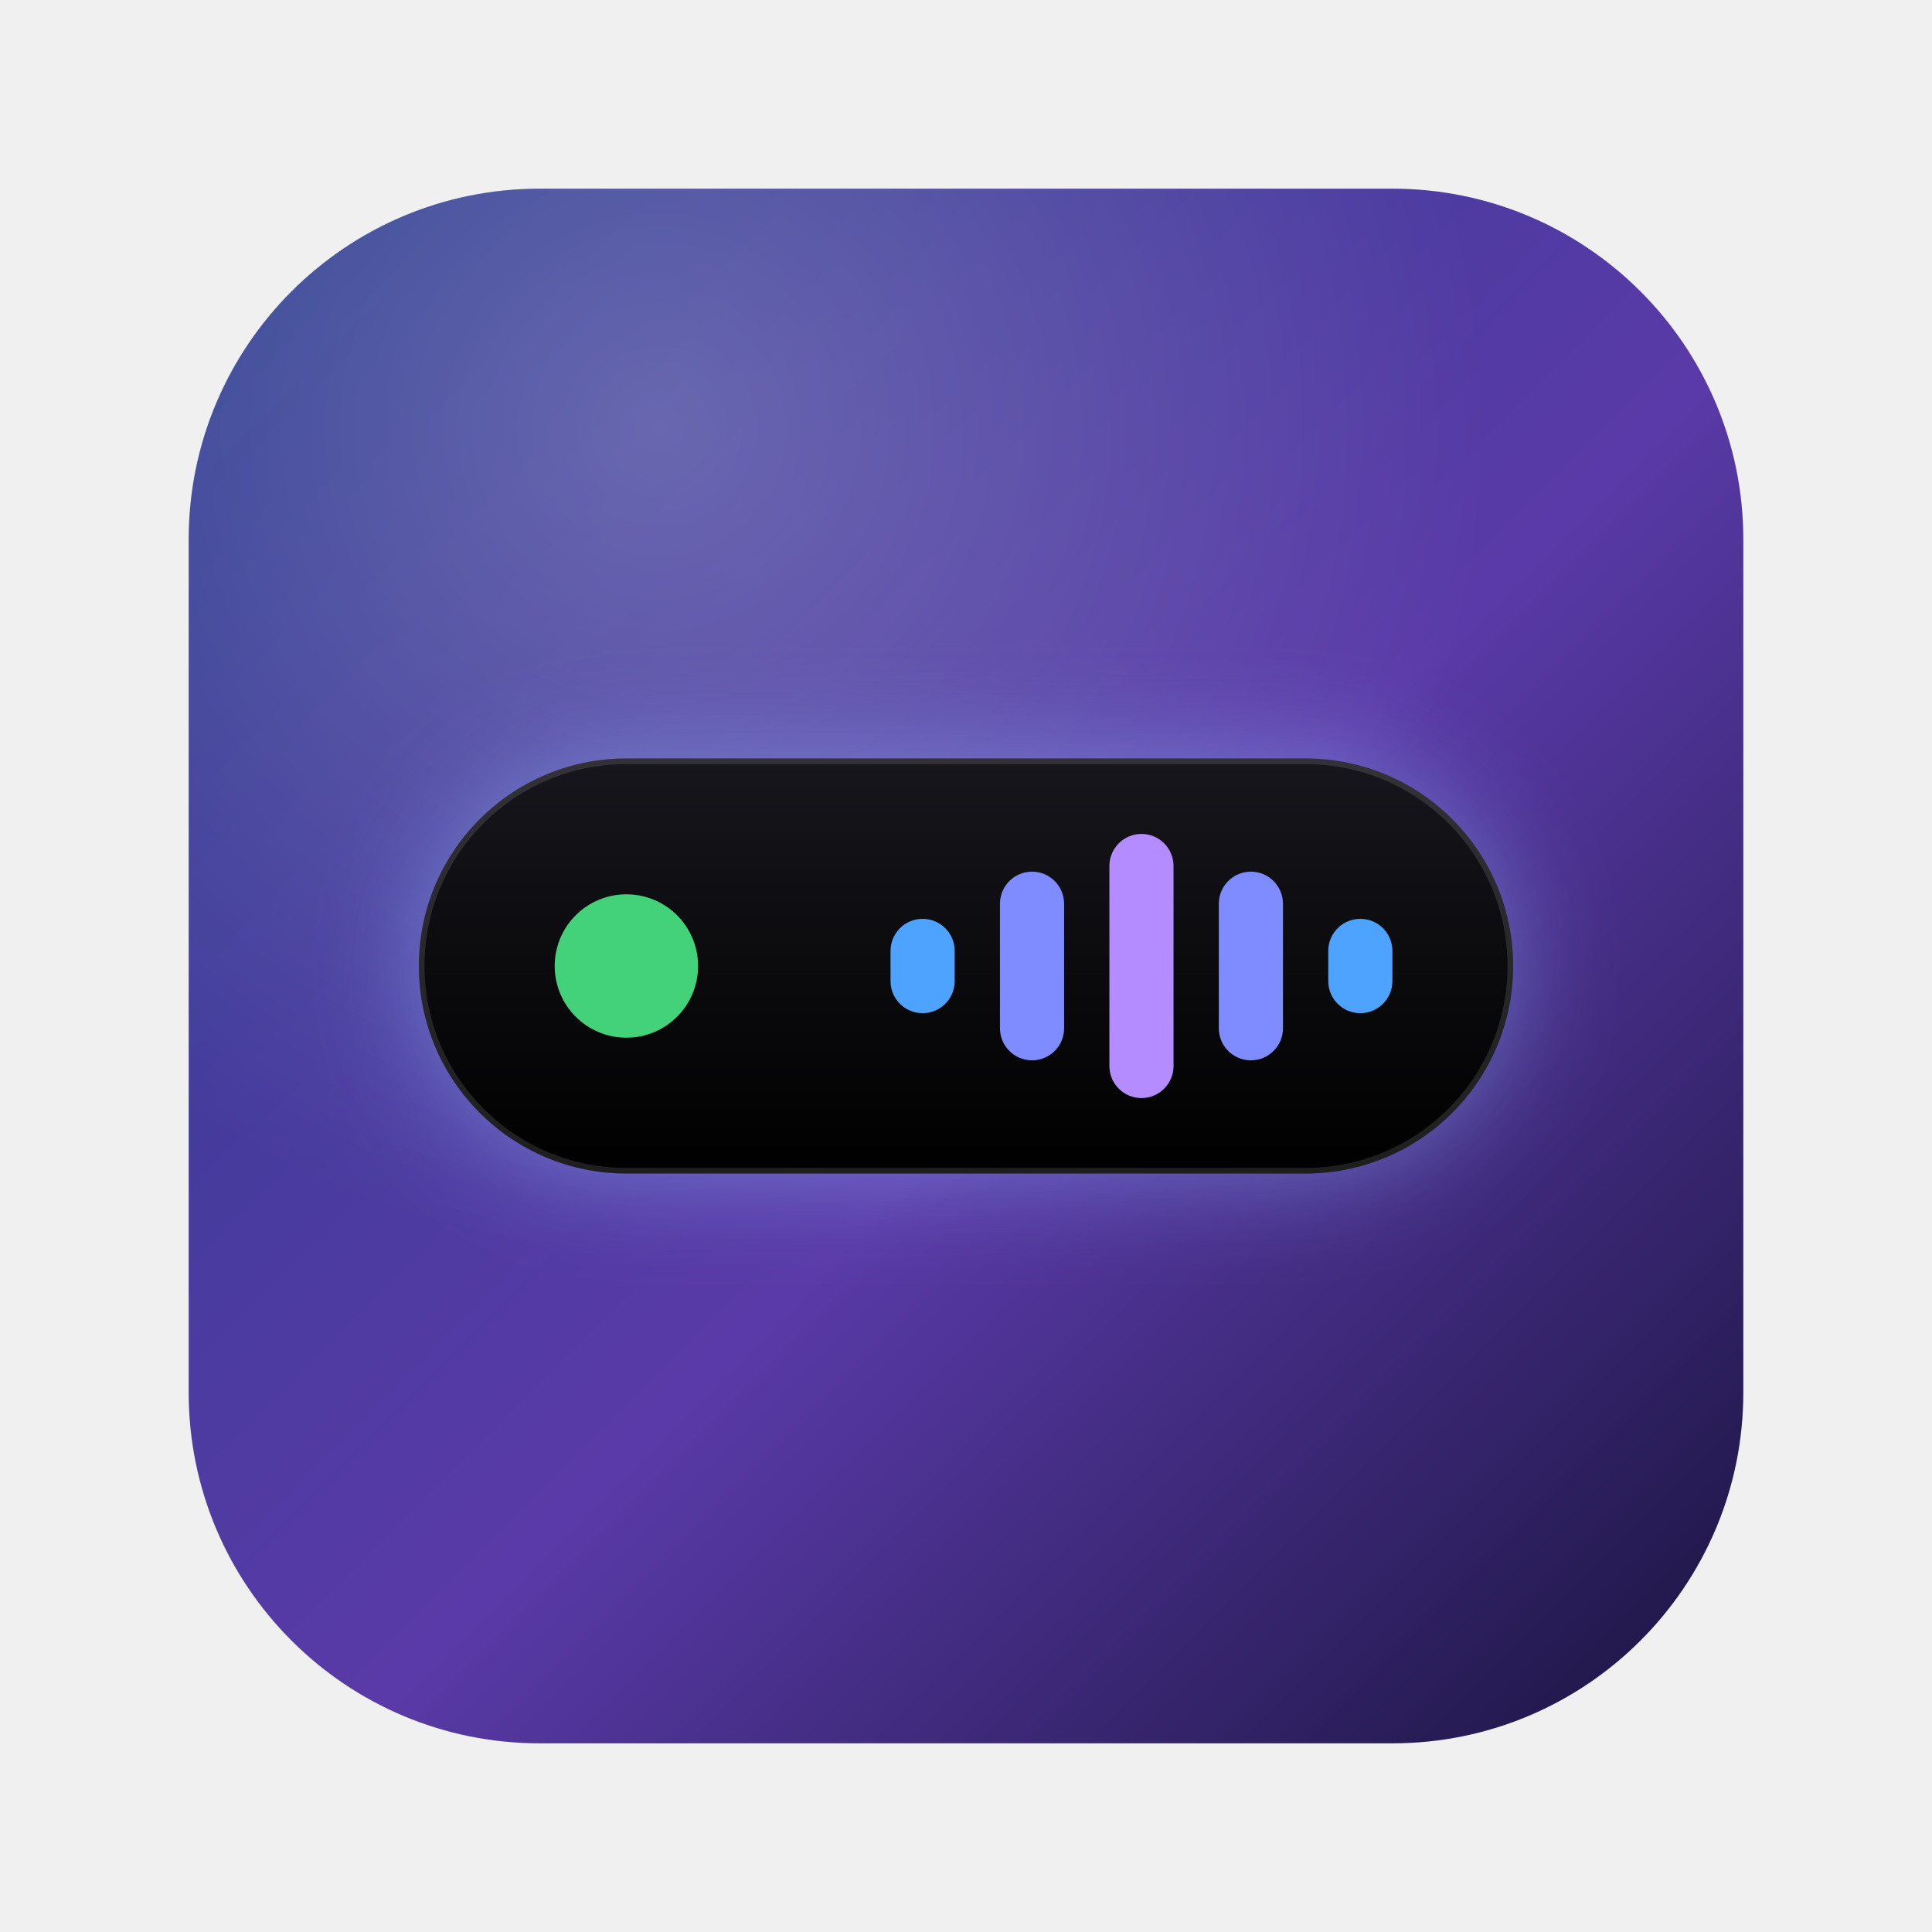
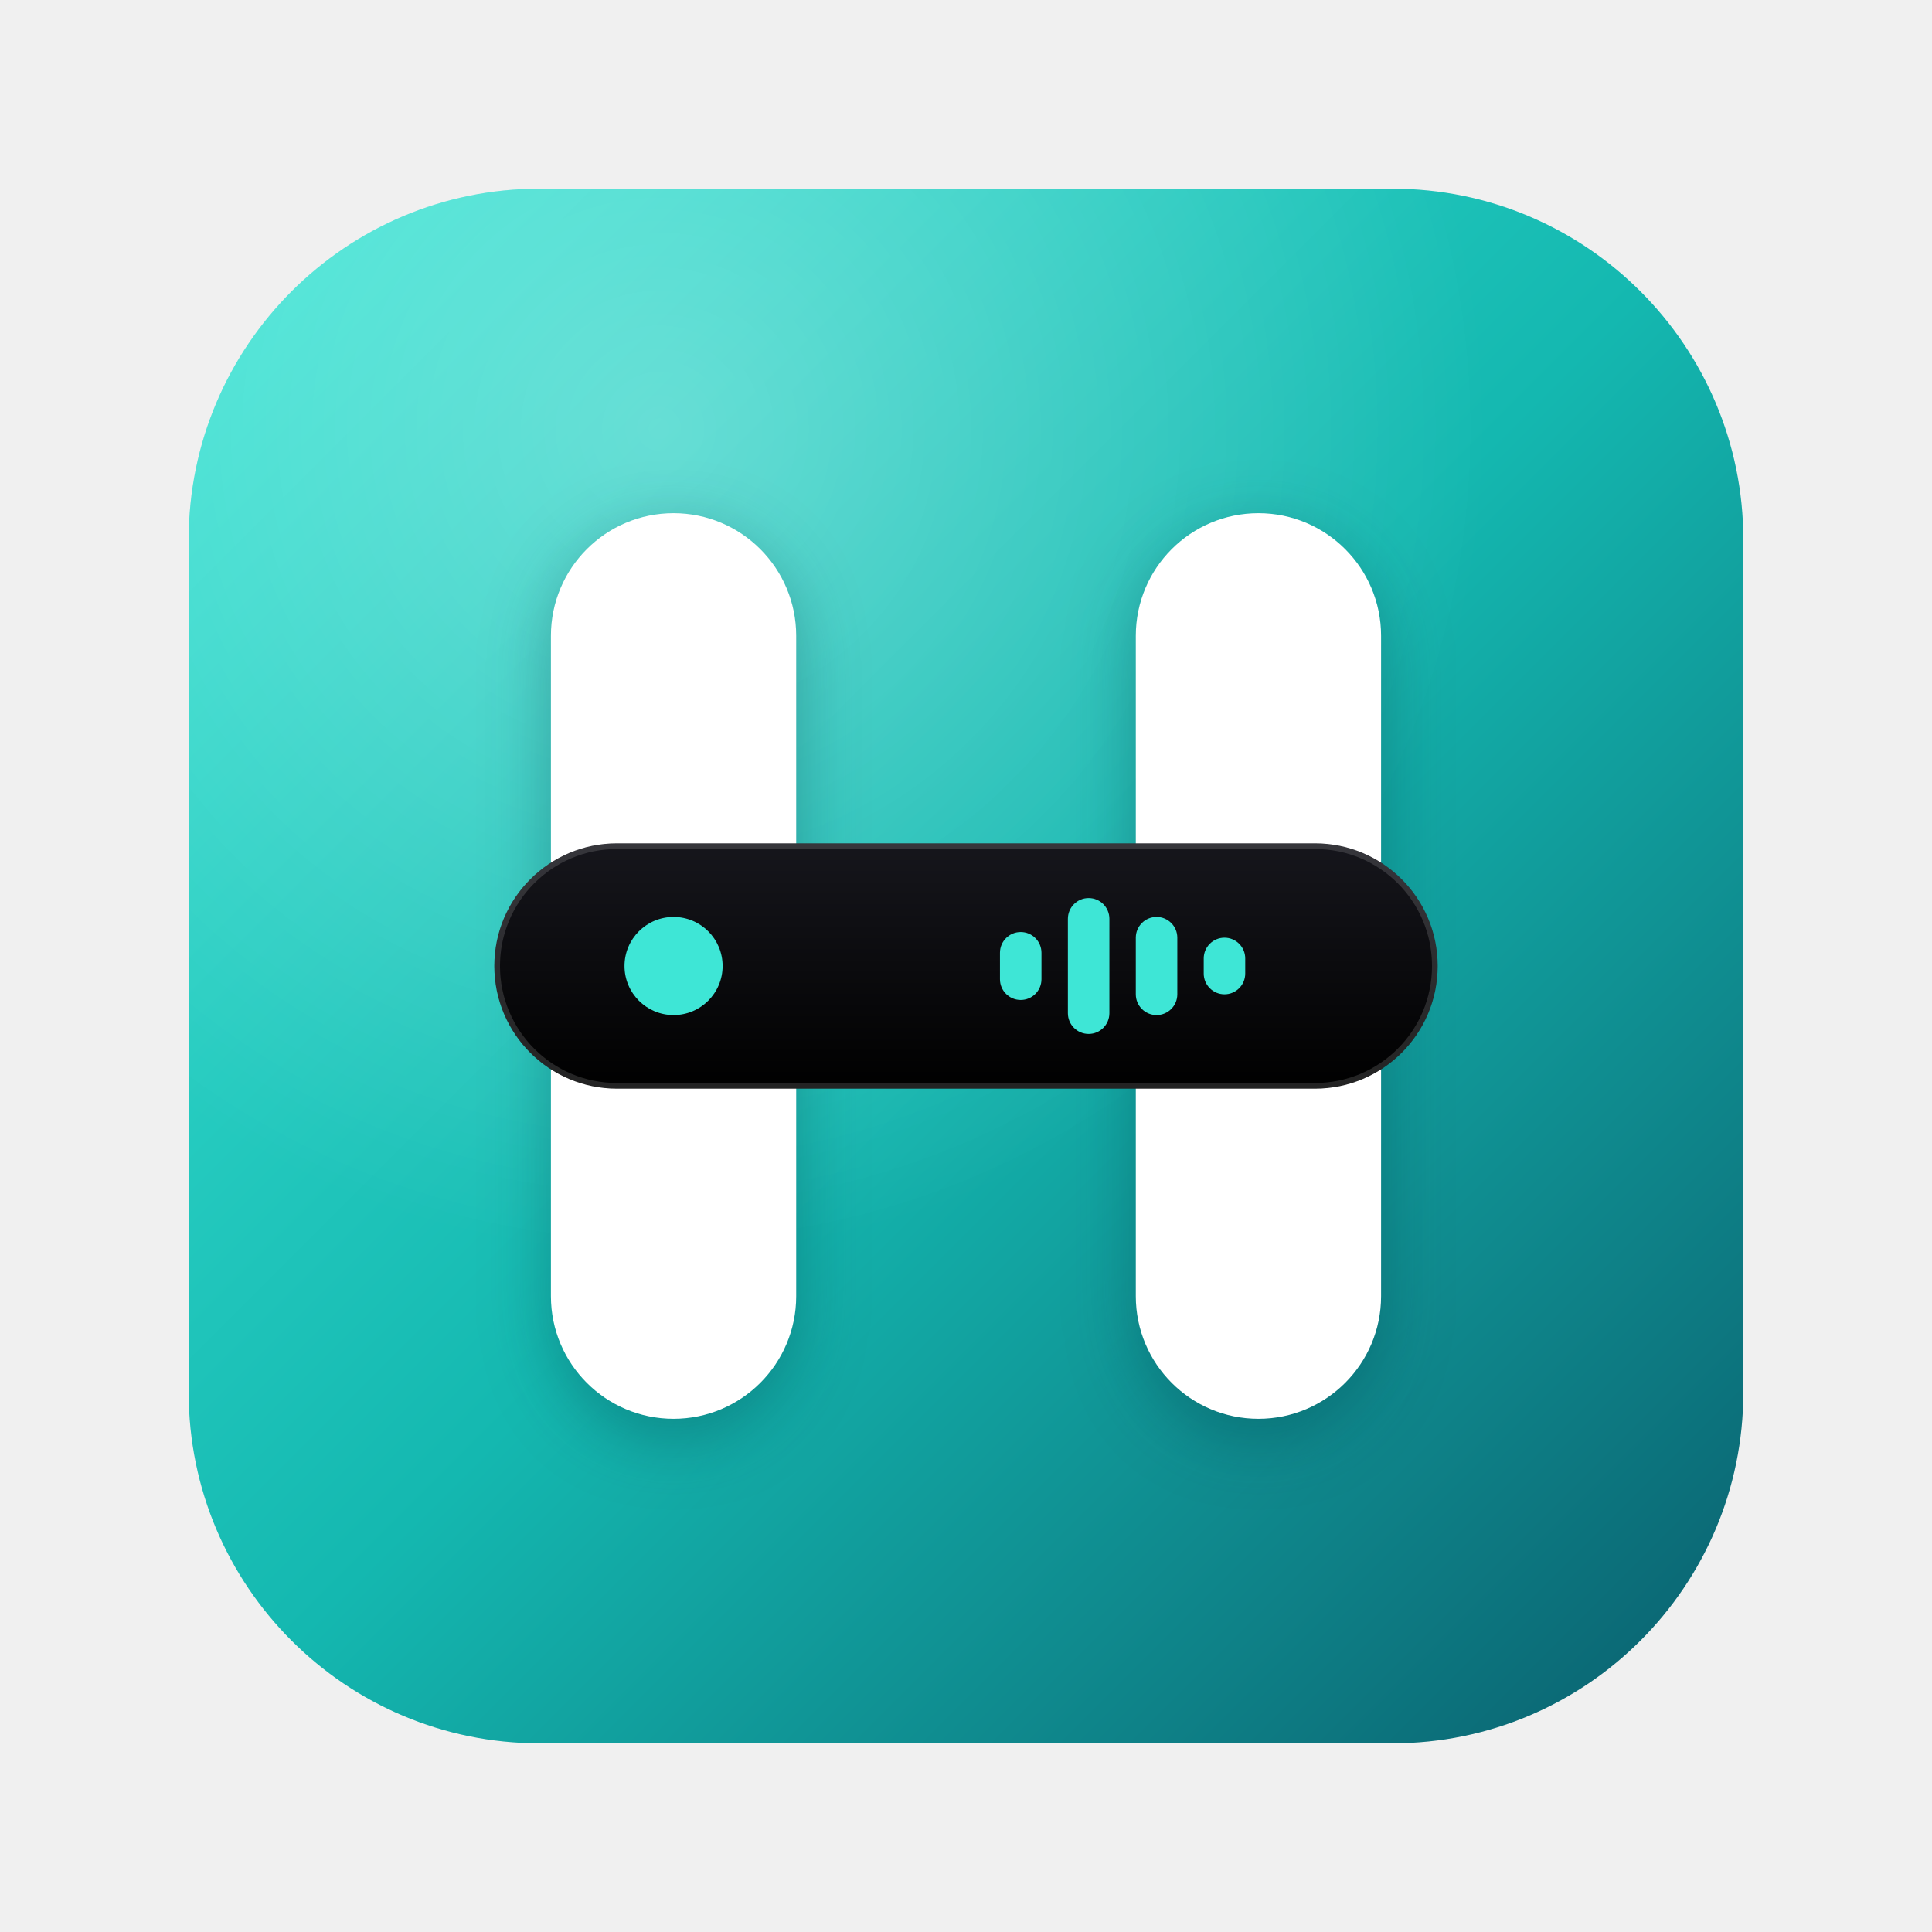
<svg xmlns="http://www.w3.org/2000/svg" viewBox="0 0 1024 1024" width="1024" height="1024">
  <defs>
    <linearGradient id="bg" x1="0" y1="0" x2="1" y2="1">
-       <stop offset="0" stop-color="#2b3d8f" />
-       <stop offset="0.55" stop-color="#5a3aa8" />
-       <stop offset="1" stop-color="#1a1440" />
+       <stop offset="0" stop-color="#3ee6d6" />
+       <stop offset="0.5" stop-color="#14b8b0" />
+       <stop offset="1" stop-color="#0a5f6e" />
    </linearGradient>
    <radialGradient id="shine" cx="0.3" cy="0.15" r="0.9">
-       <stop offset="0" stop-color="#ffffff" stop-opacity="0.22" />
+       <stop offset="0" stop-color="#ffffff" stop-opacity="0.28" />
      <stop offset="0.6" stop-color="#ffffff" stop-opacity="0" />
    </radialGradient>
    <linearGradient id="pill" x1="0" y1="0" x2="0" y2="1">
      <stop offset="0" stop-color="#16161c" />
      <stop offset="1" stop-color="#000000" />
    </linearGradient>
-     <filter id="glow" x="-30%" y="-80%" width="160%" height="260%">
-       <feGaussianBlur stdDeviation="28" />
+     <filter id="shadow" x="-20%" y="-20%" width="140%" height="140%">
+       <feGaussianBlur stdDeviation="18" />
    </filter>
  </defs>
  <rect x="100" y="100" width="824" height="824" rx="186" fill="url(#bg)" />
  <rect x="100" y="100" width="824" height="824" rx="186" fill="url(#shine)" />
-   <rect x="222" y="402" width="580" height="220" rx="110" fill="#8fb4ff" opacity="0.45" filter="url(#glow)" />
-   <rect x="222" y="402" width="580" height="220" rx="110" fill="url(#pill)" />
-   <rect x="223.5" y="403.5" width="577" height="217" rx="108.5" fill="none" stroke="#ffffff" stroke-opacity="0.12" stroke-width="3" />
-   <circle cx="332" cy="512" r="38" fill="#43d17a" />
-   <g fill="#4da3ff">
-     <rect x="472" y="487" width="34" height="50" rx="17" />
-     <rect x="530" y="462" width="34" height="100" rx="17" fill="#7f8cff" />
-     <rect x="588" y="442" width="34" height="140" rx="17" fill="#b58cff" />
-     <rect x="646" y="462" width="34" height="100" rx="17" fill="#7f8cff" />
-     <rect x="704" y="487" width="34" height="50" rx="17" />
+   <g fill="#063c46" opacity="0.35" filter="url(#shadow)">
+     <rect x="292" y="282" width="130" height="480" rx="65" />
+     <rect x="602" y="282" width="130" height="480" rx="65" />
+   </g>
+   <rect x="292" y="272" width="130" height="480" rx="65" fill="#ffffff" />
+   <rect x="602" y="272" width="130" height="480" rx="65" fill="#ffffff" />
+   <rect x="262" y="447" width="500" height="130" rx="65" fill="url(#pill)" />
+   <rect x="263.5" y="448.5" width="497" height="127" rx="63.5" fill="none" stroke="#ffffff" stroke-opacity="0.14" stroke-width="3" />
+   <circle cx="357" cy="512" r="26" fill="#3ee6d6" />
+   <g fill="#3ee6d6">
+     <rect x="530" y="494" width="22" height="36" rx="11" />
+     <rect x="566" y="476" width="22" height="72" rx="11" />
+     <rect x="602" y="486" width="22" height="52" rx="11" />
+     <rect x="638" y="497" width="22" height="30" rx="11" />
  </g>
</svg>
